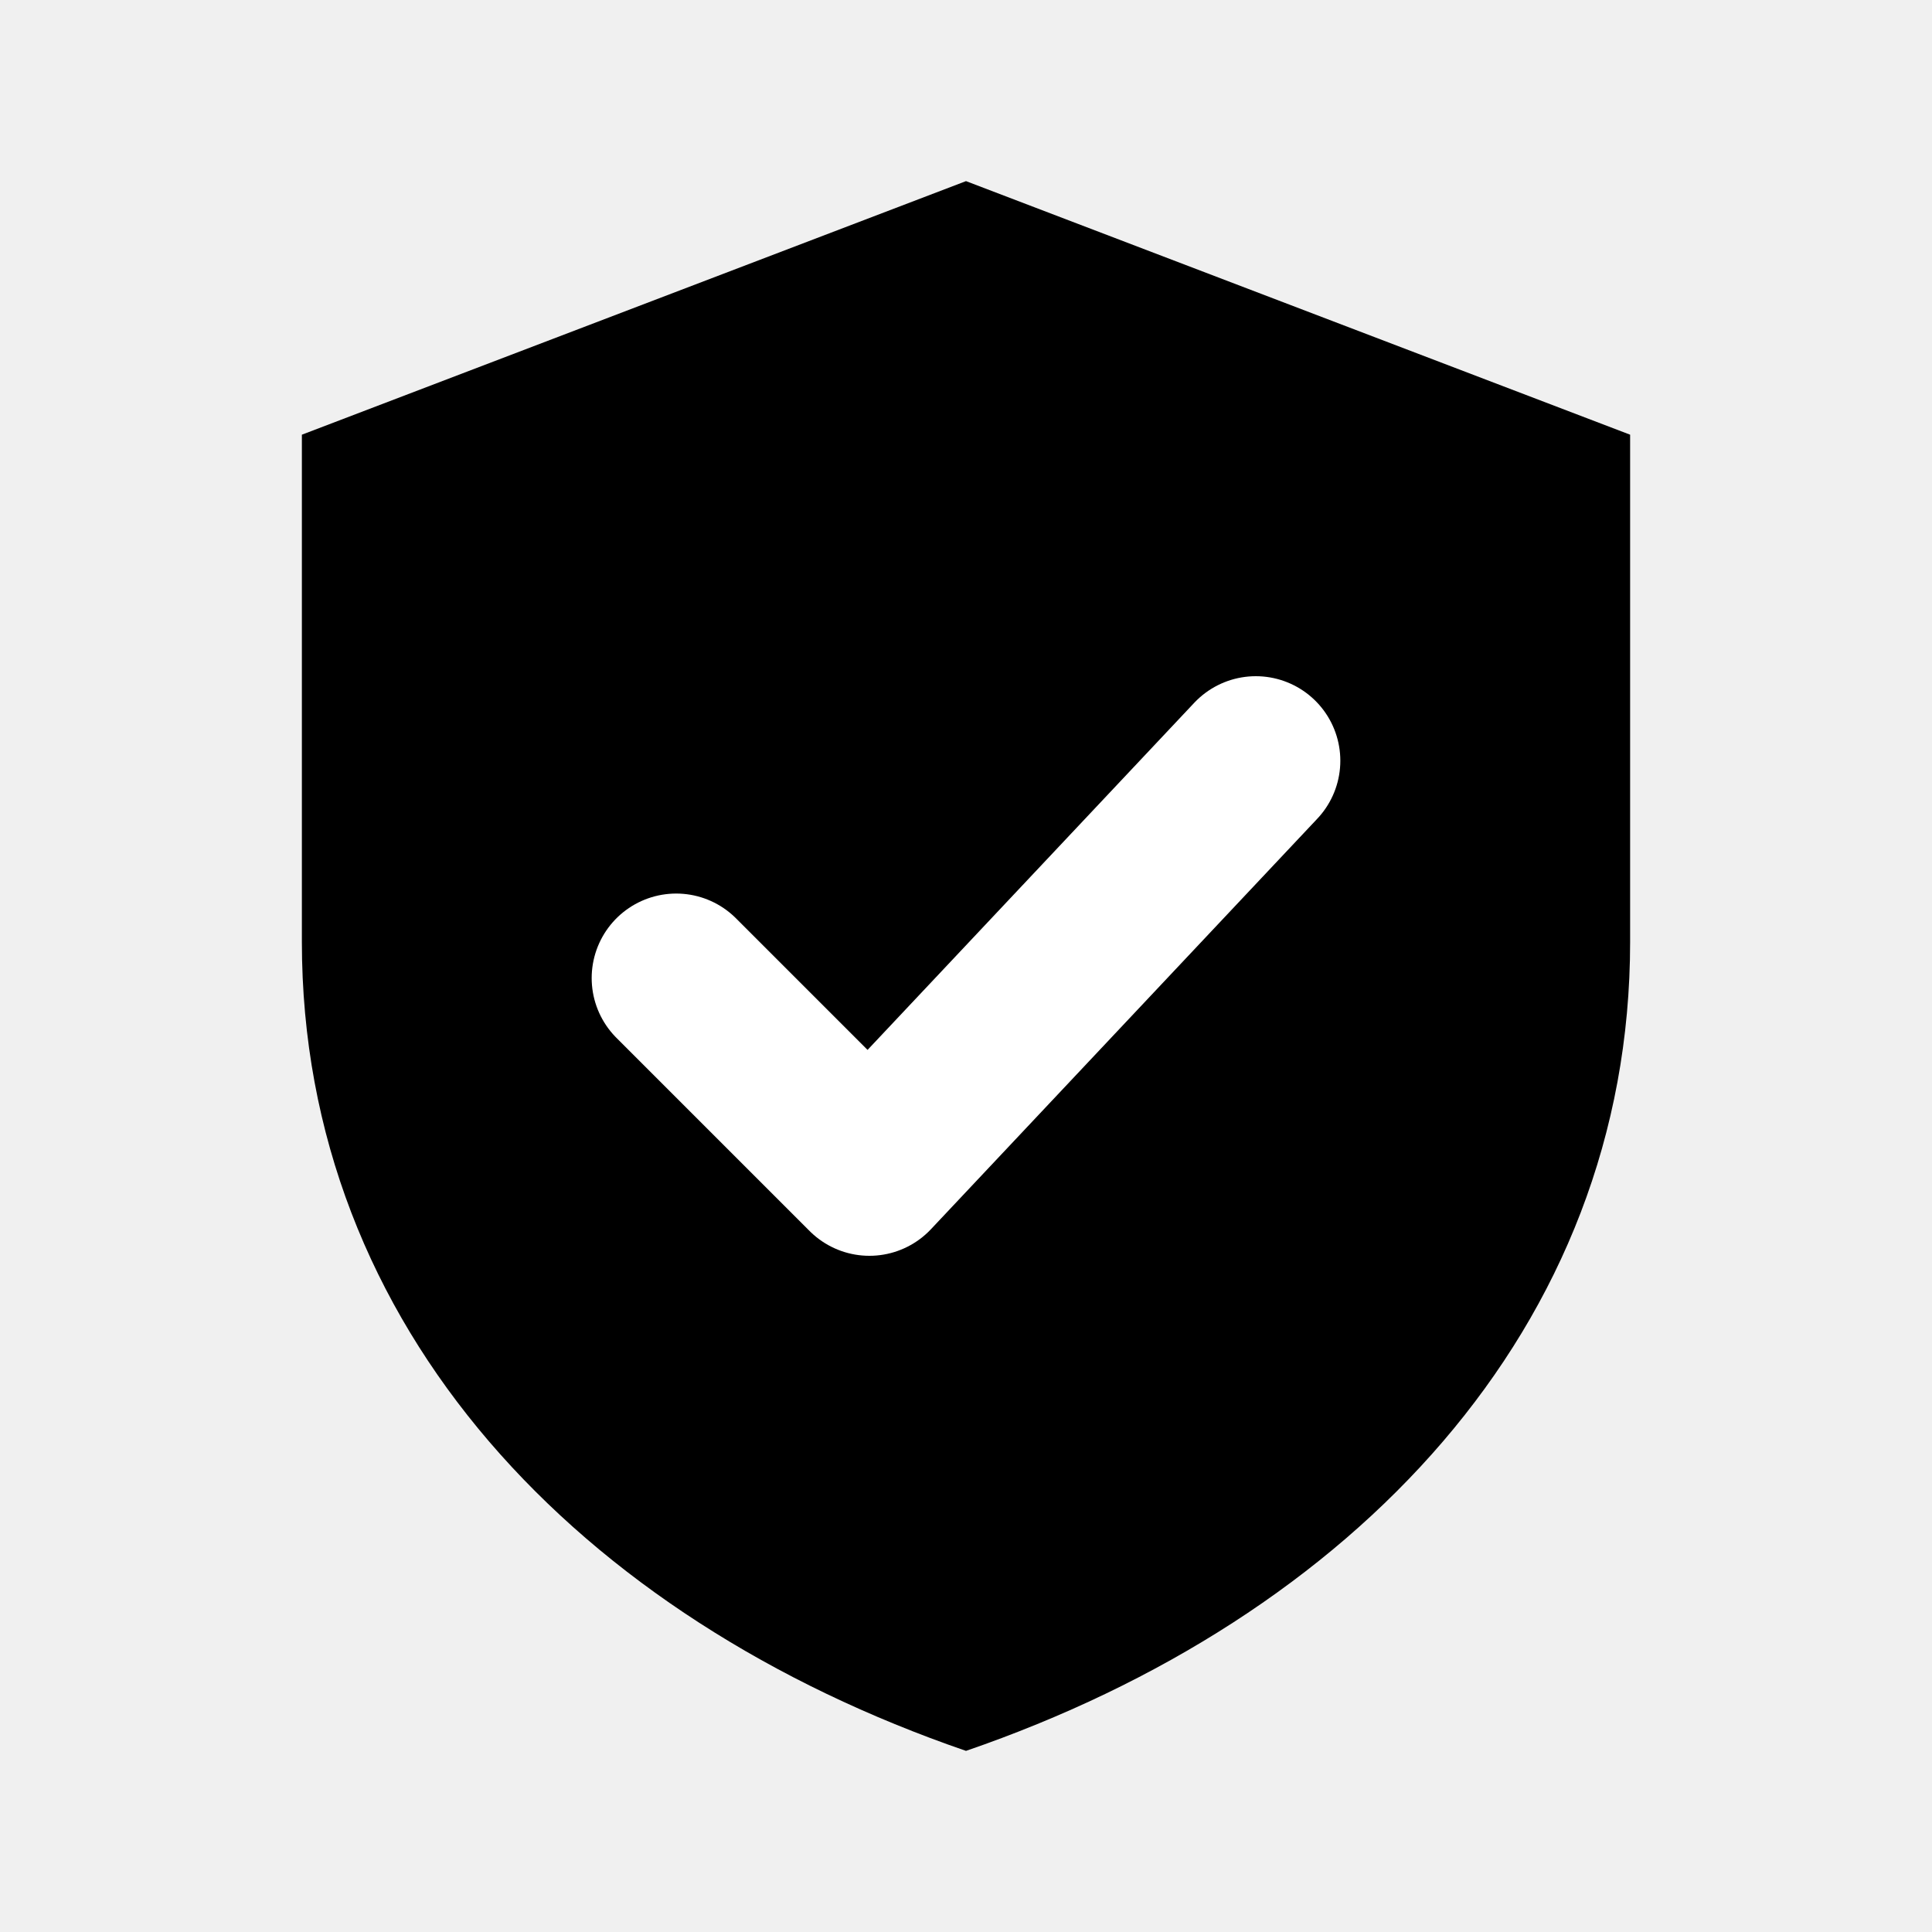
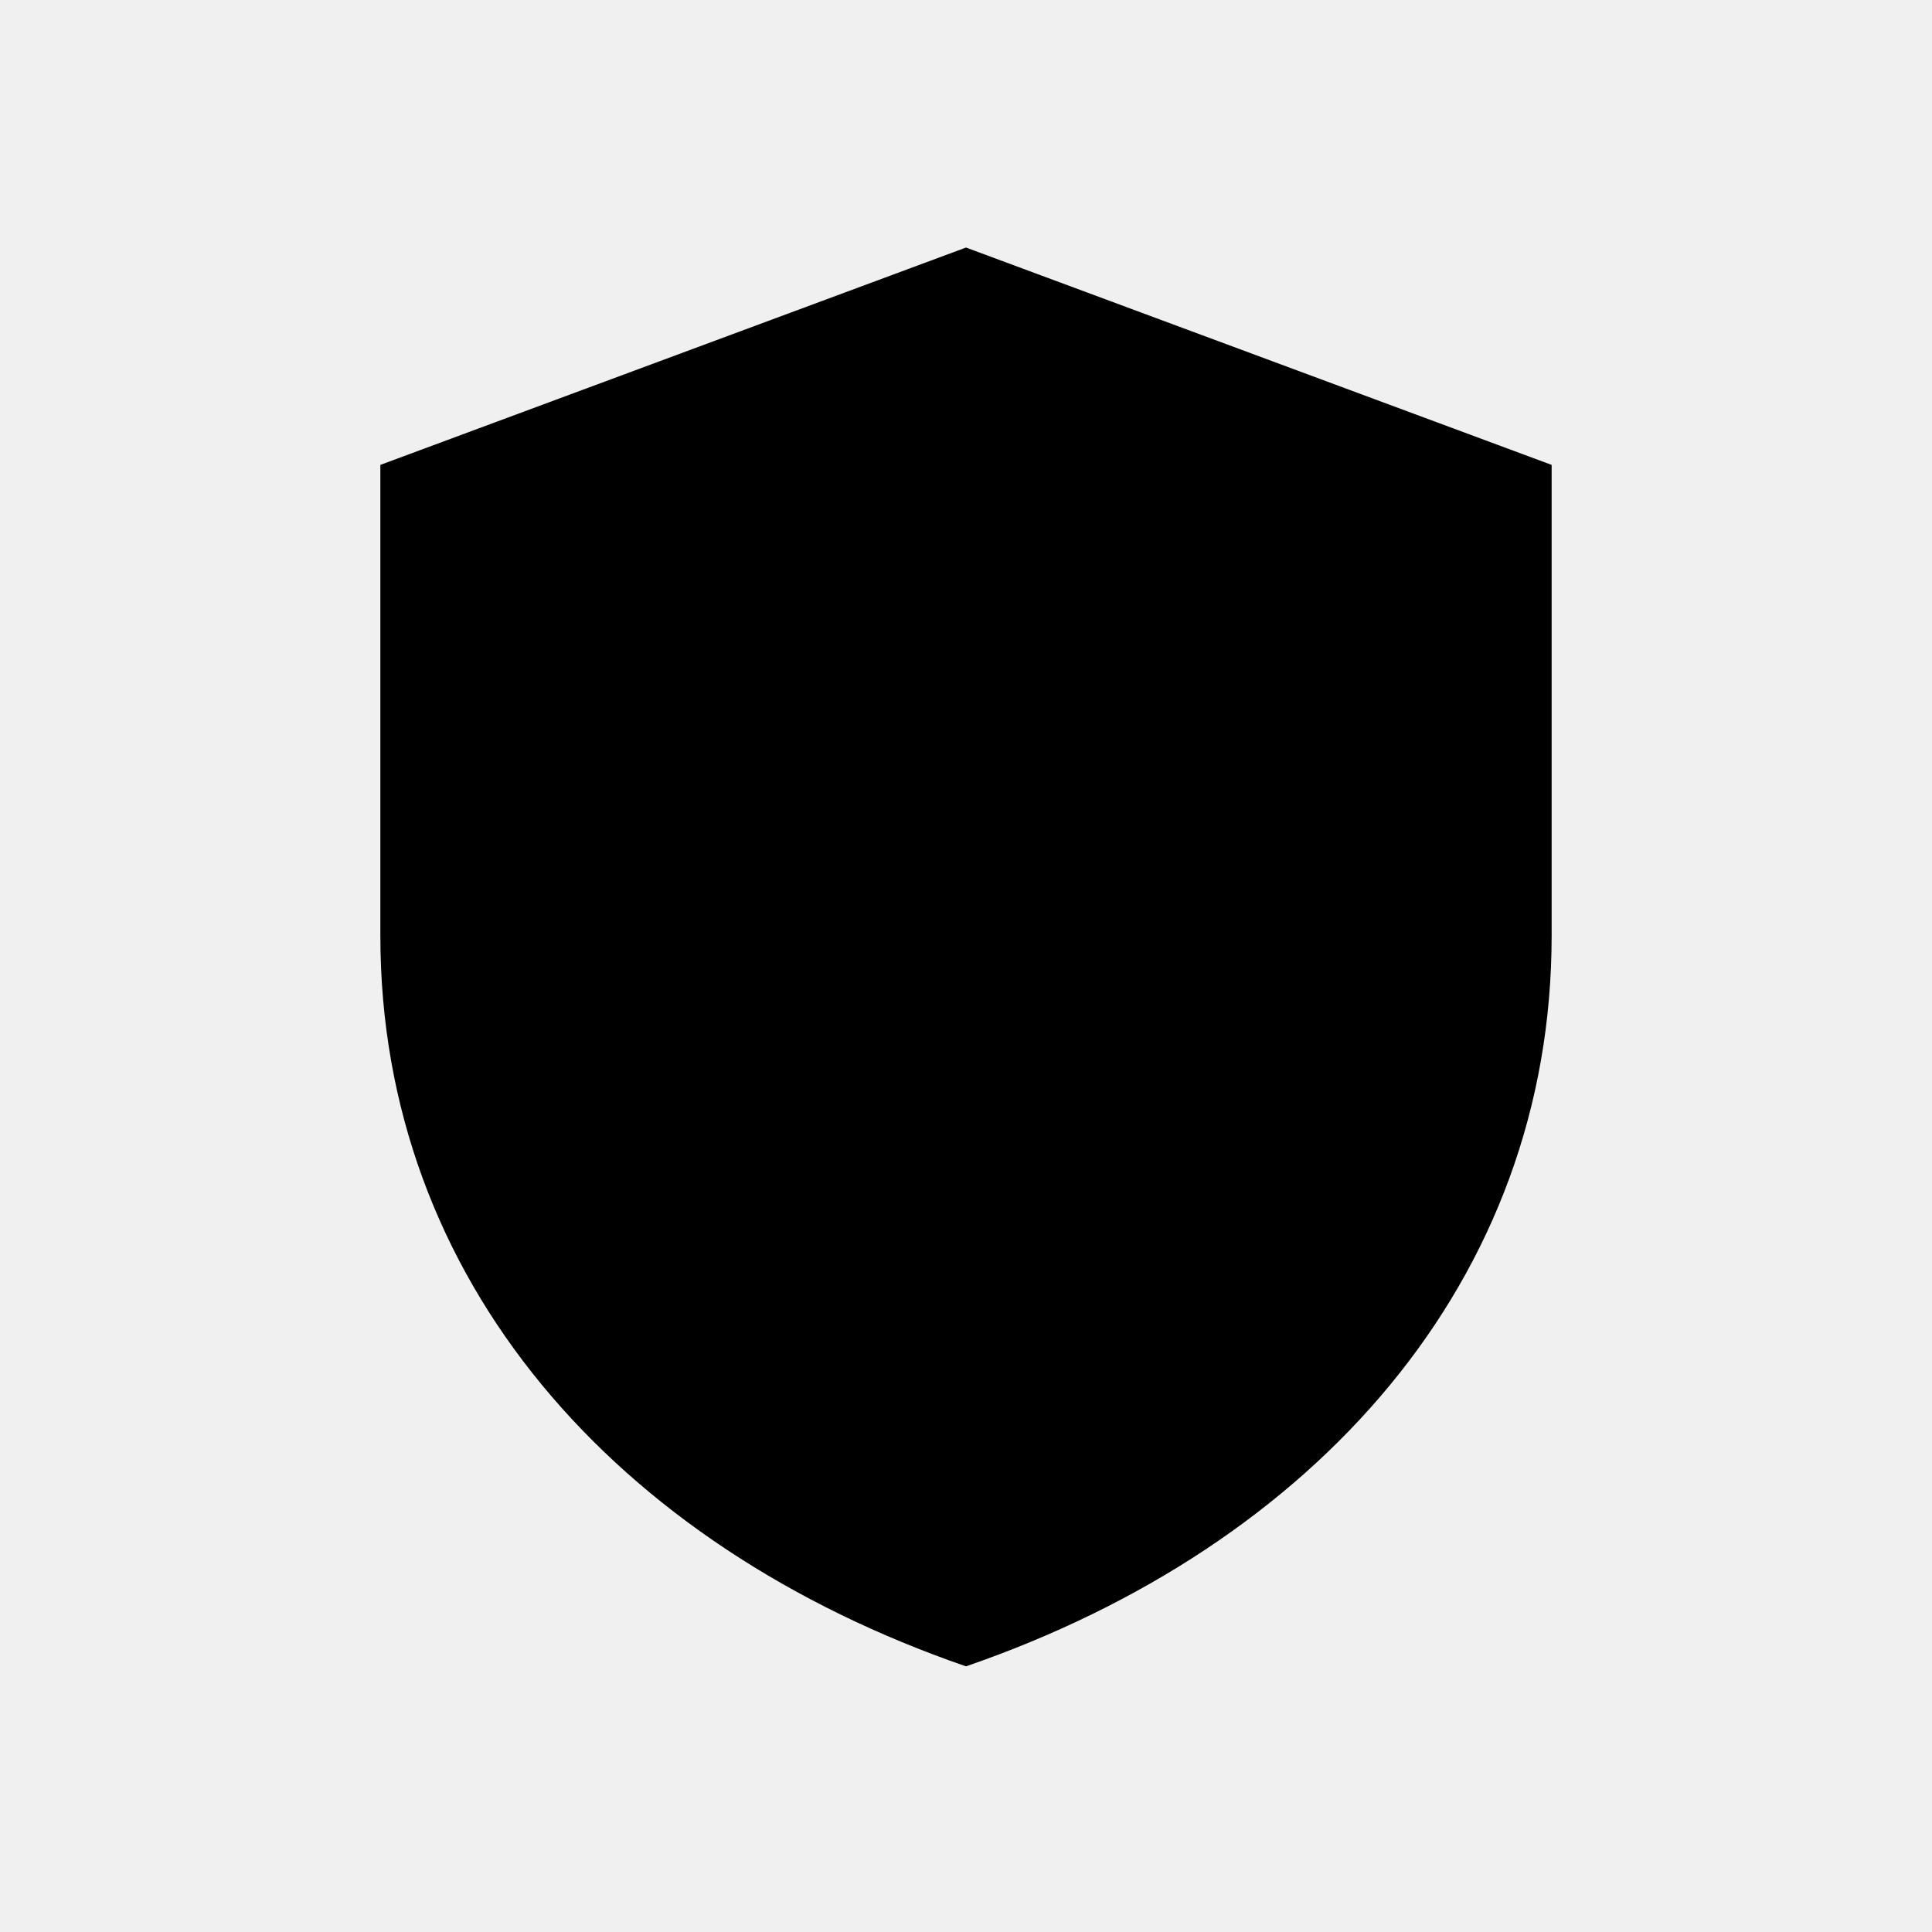
<svg xmlns="http://www.w3.org/2000/svg" width="16" height="16" viewBox="0 0 16 16">
-   <path d="M8 1.5 2.5 3.6v4.2c0 3.2 2.3 5.6 5.5 6.7 3.2-1.1 5.5-3.5 5.5-6.7V3.6z" fill="currentColor" />
-   <path d="M5.6 8.1 7.2 9.7l3.2-3.4" fill="none" stroke="#fff" stroke-width="1.4" stroke-linecap="round" stroke-linejoin="round" />
+   <path d="M8 2.05 3.15 3.85v3.9c0 2.85 1.95 5.05 4.85 6.05 2.9-1 4.85-3.2 4.85-6.05v-3.9z" fill="currentColor" />
</svg>
